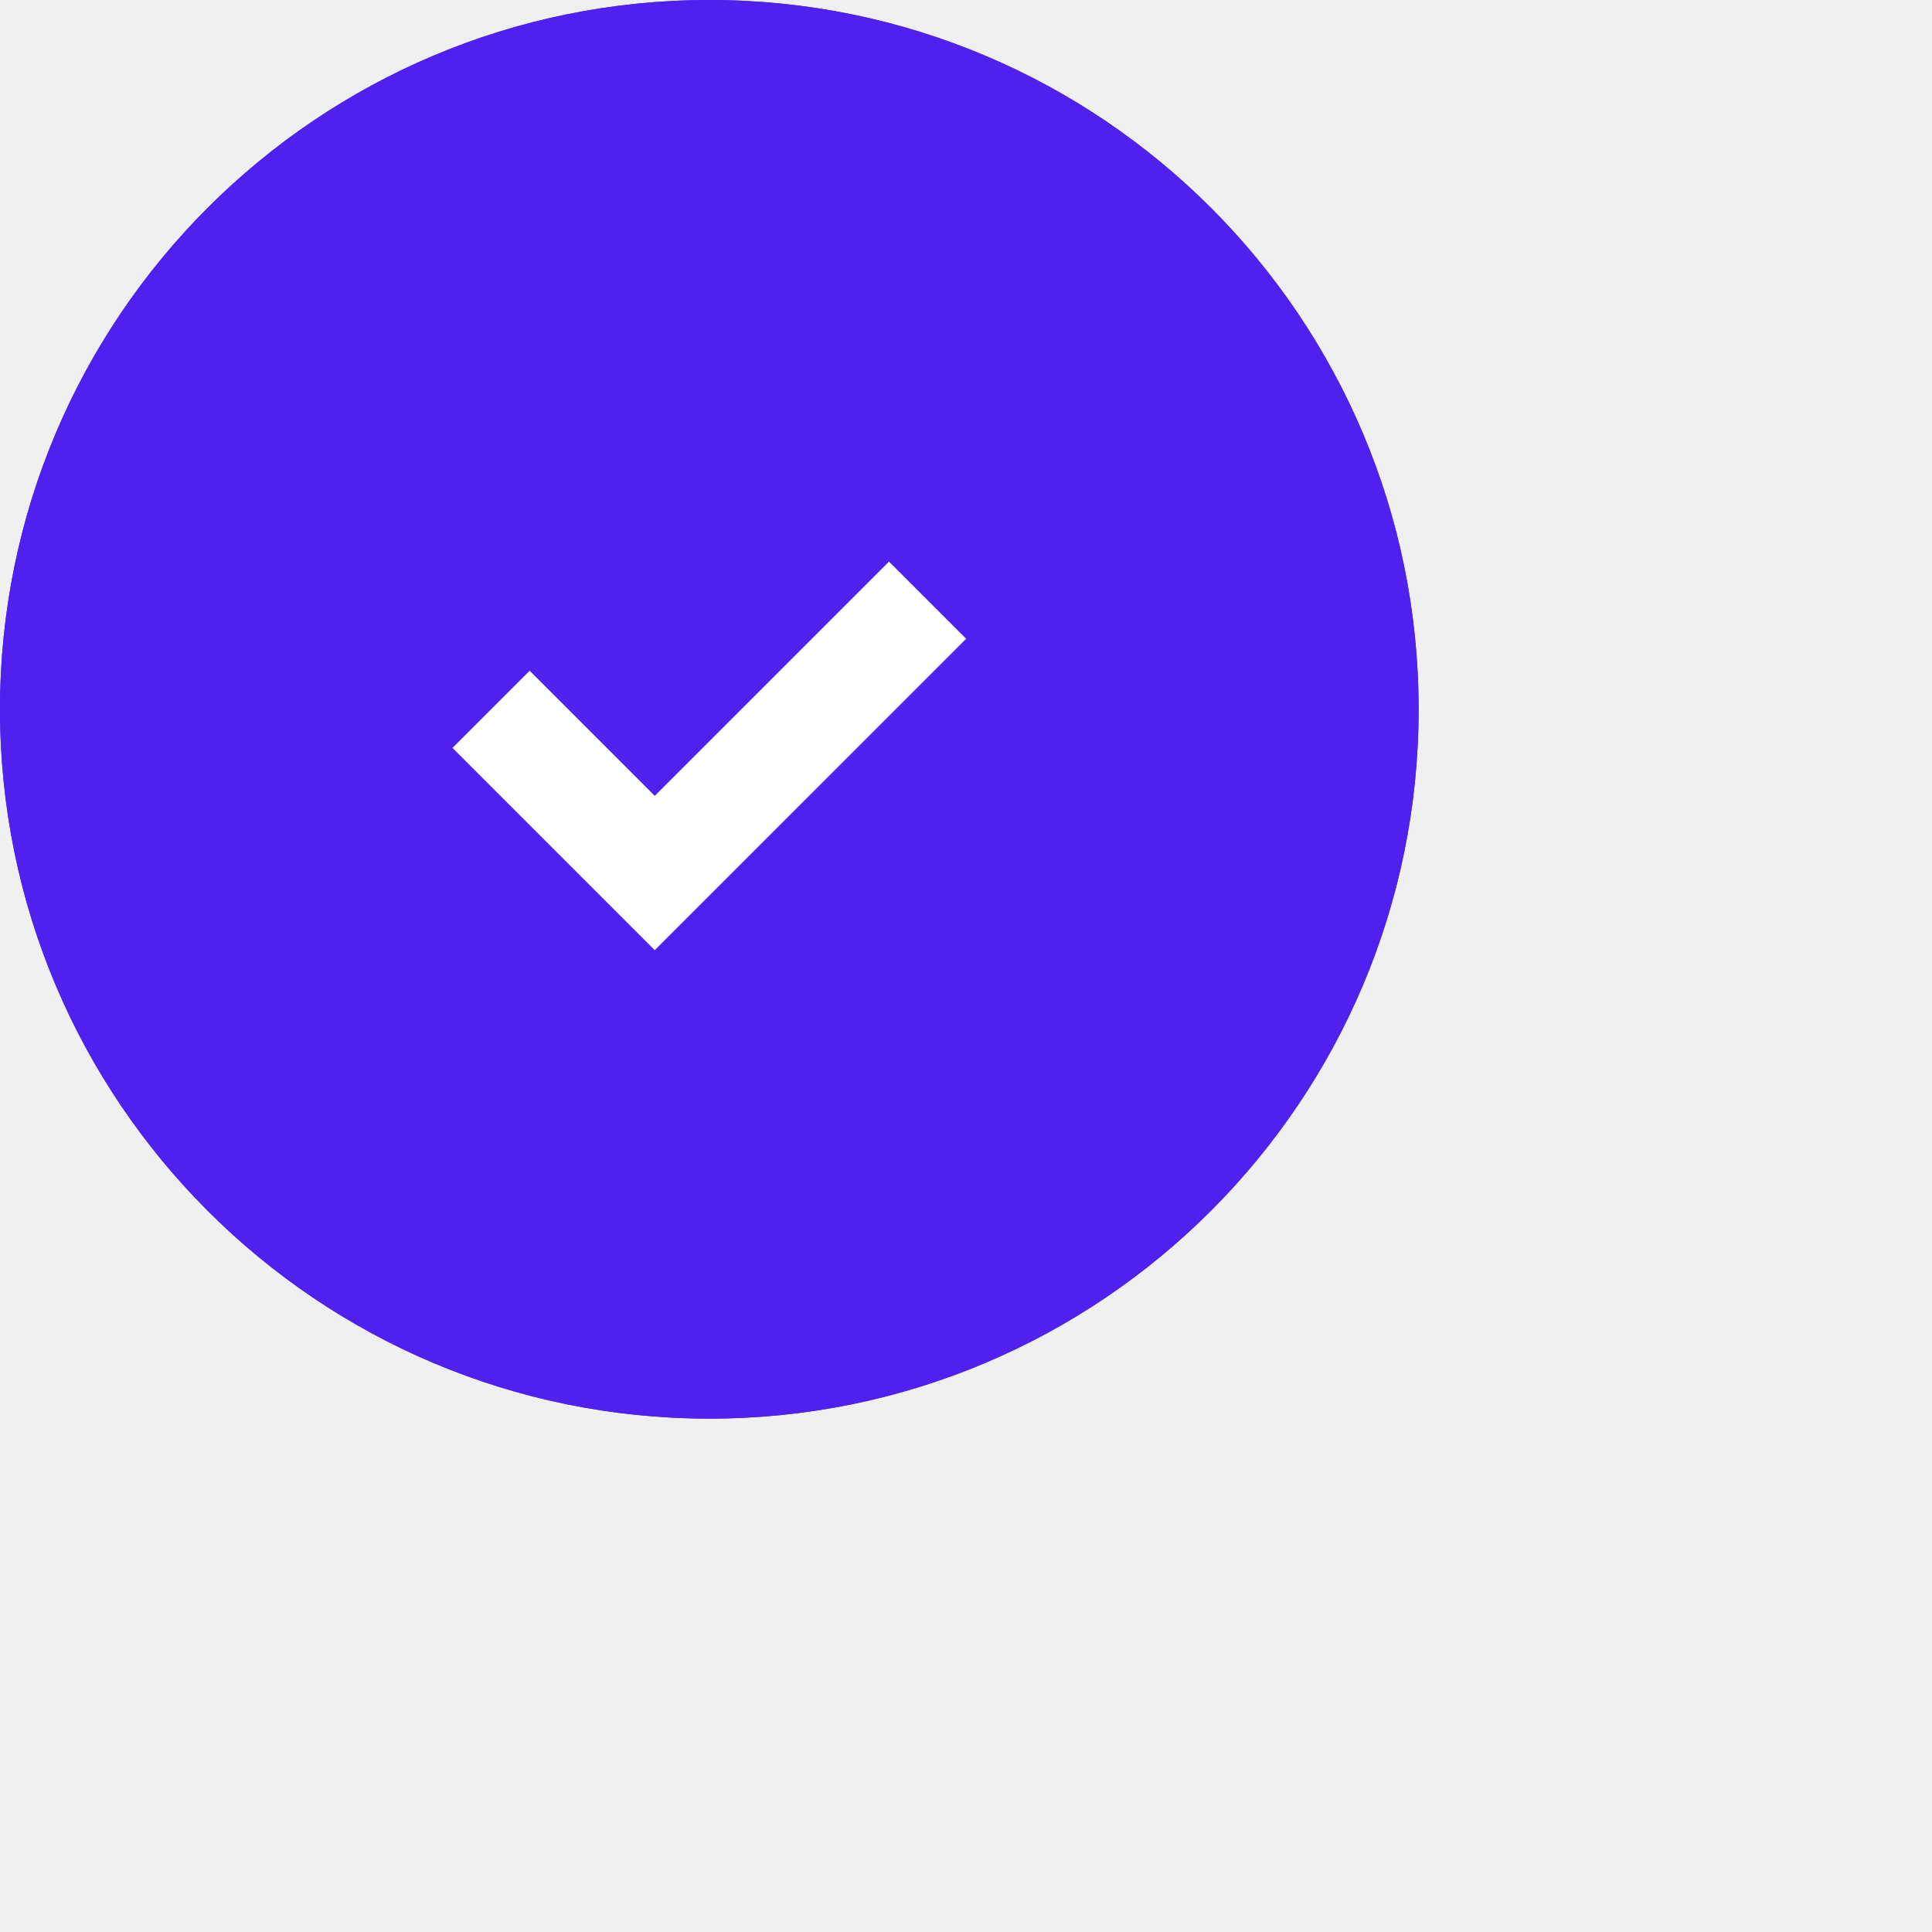
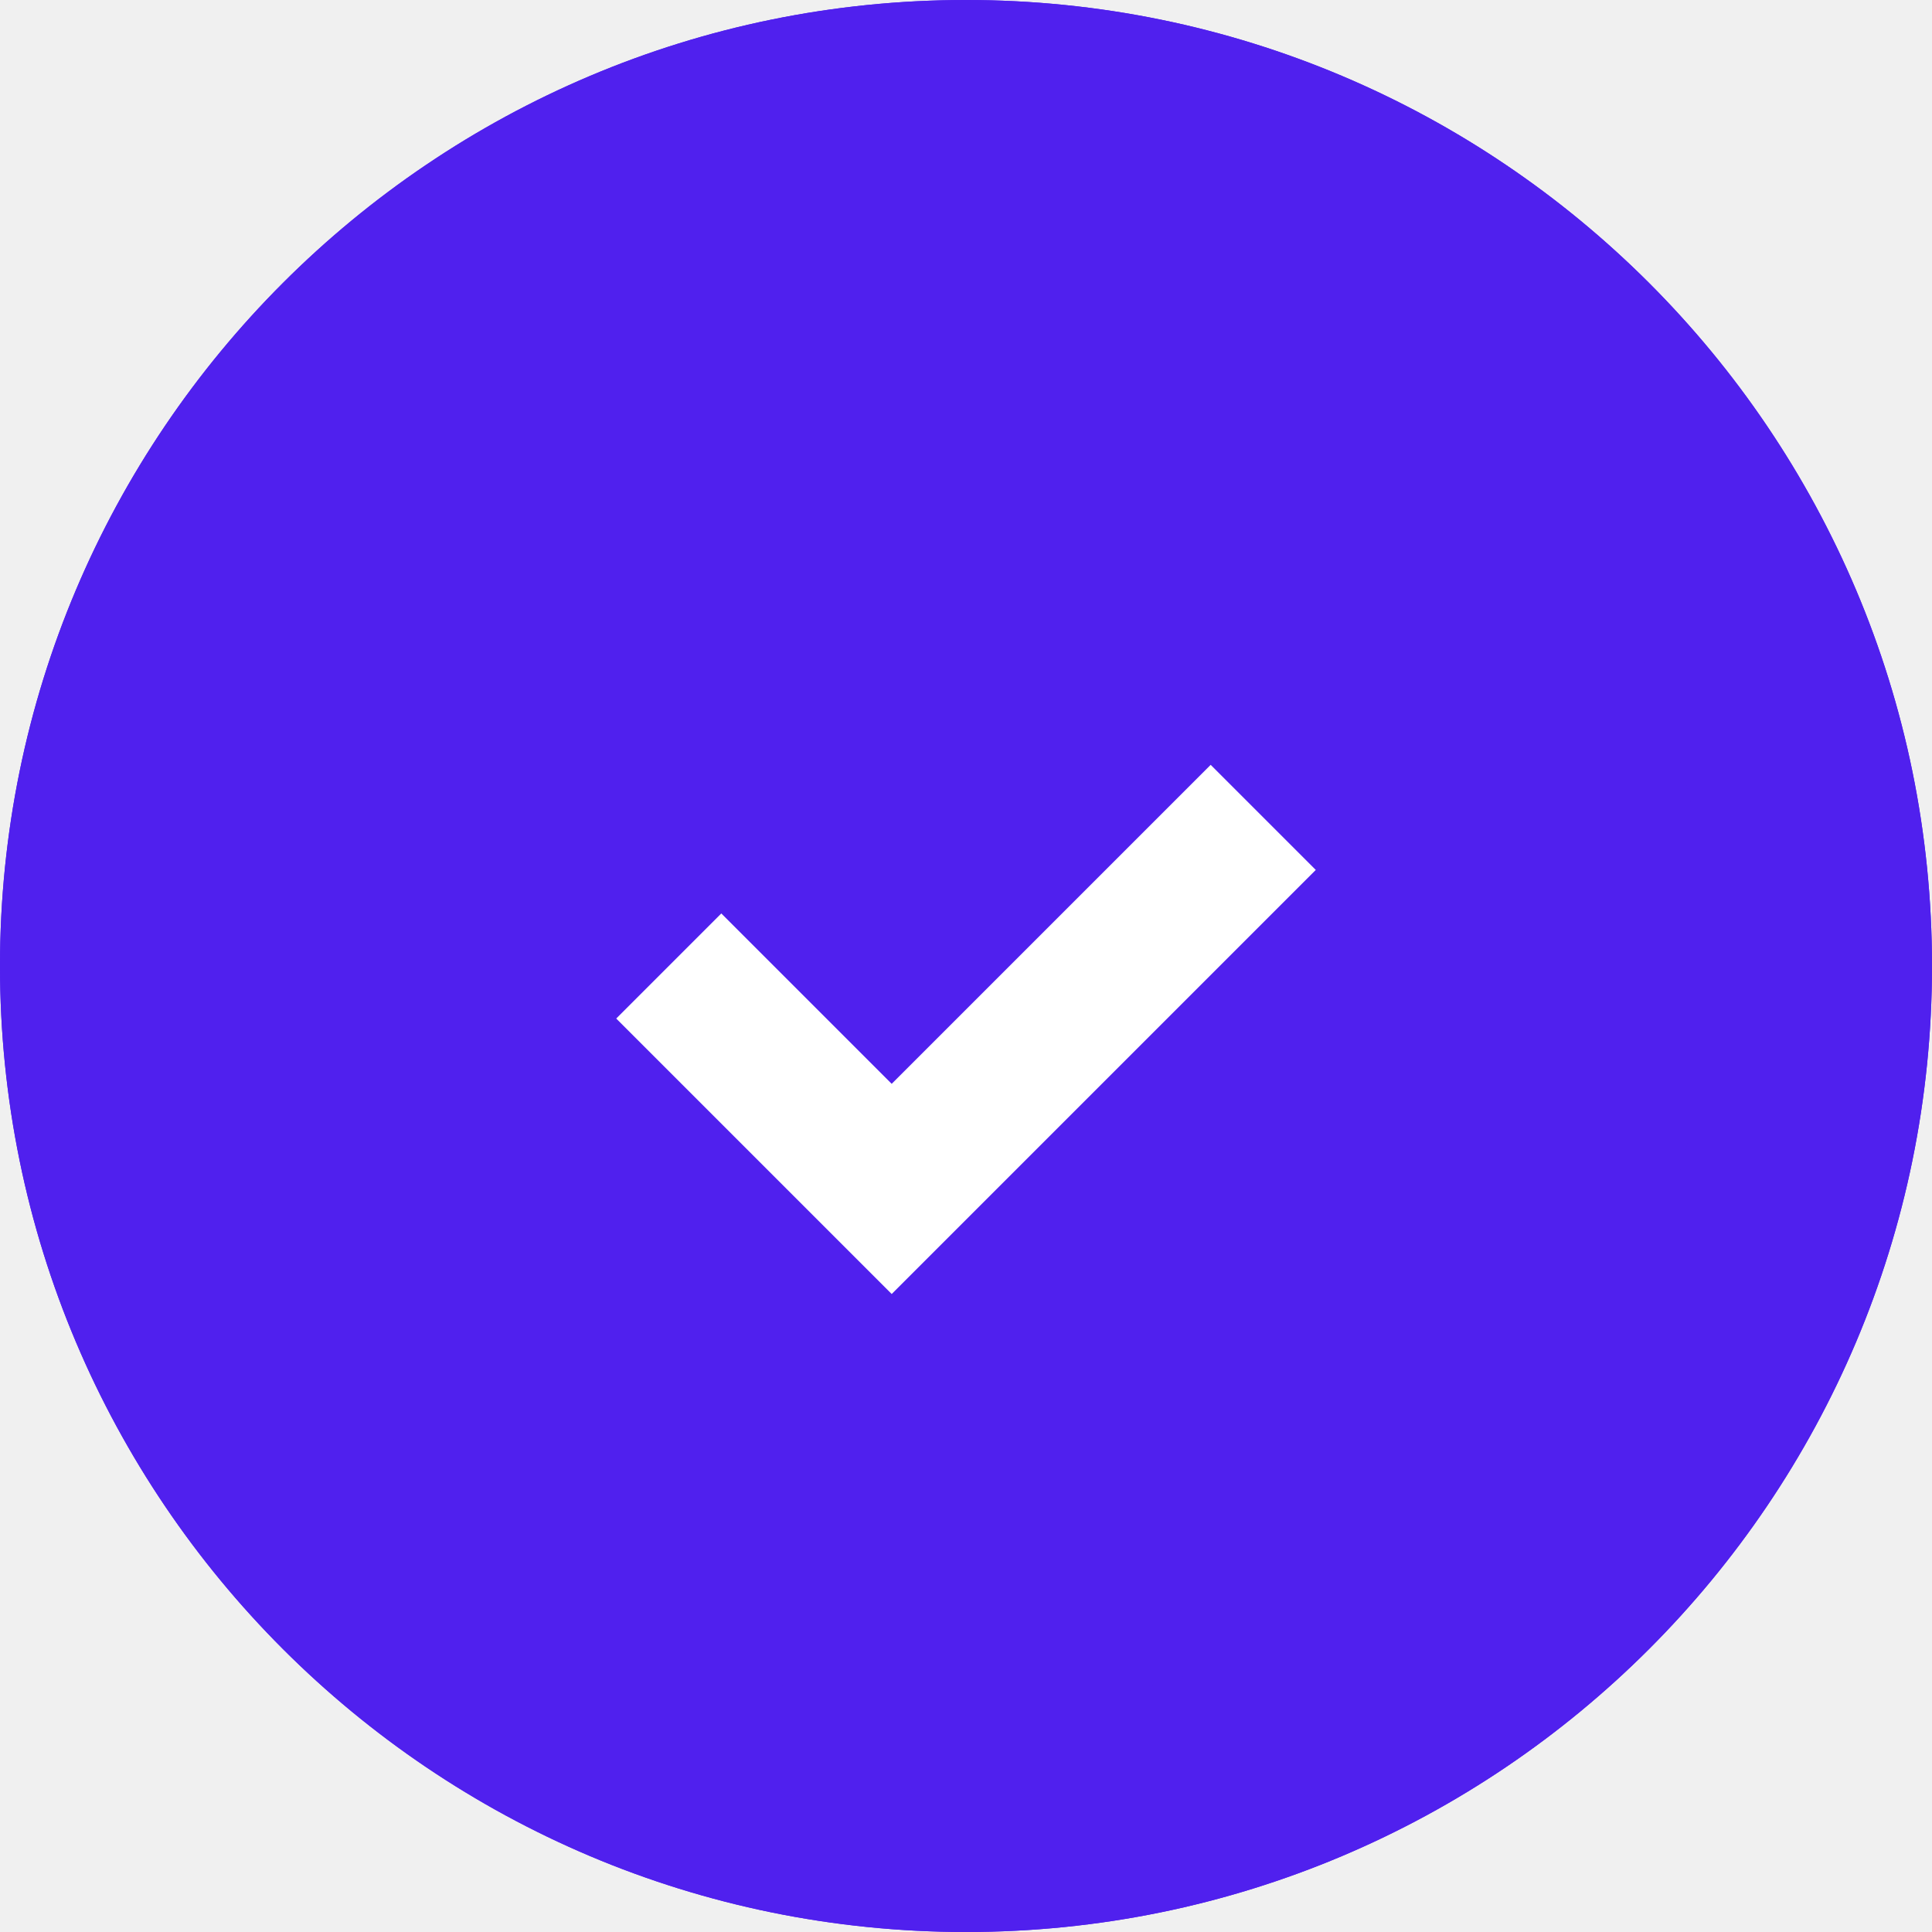
- <svg xmlns="http://www.w3.org/2000/svg" xmlns:xlink="http://www.w3.org/1999/xlink" version="1.1" height="35.409" width="35.409">
+ <svg xmlns="http://www.w3.org/2000/svg" xmlns:xlink="http://www.w3.org/1999/xlink" version="1.1" height="26" width="26">
  <defs>
    <ellipse id="taskicon-user-validated-ellipse-0" opacity="1" rx="13" ry="13" cx="13" cy="13" />
    <mask id="mask-1" maskUnits="userSpaceOnUse" maskContentUnits="userSpaceOnUse">
      <rect opacity="1" x="0" y="0" width="35.409" height="35.409" fill="black" />
      <use xlink:href="#taskicon-user-validated-ellipse-0" fill="white" />
    </mask>
    <path id="taskicon-user-validated-path-2" opacity="1" fill-rule="evenodd" d="M17,11 L12,16 L9,13 " />
  </defs>
  <g opacity="1">
    <g opacity="1">
      <use xlink:href="#taskicon-user-validated-ellipse-0" fill="rgb(80,32,238)" fill-opacity="1" />
      <use xlink:href="#taskicon-user-validated-ellipse-0" fill-opacity="0" stroke="rgb(80,32,238)" stroke-opacity="1" stroke-width="6" stroke-linecap="butt" stroke-linejoin="miter" mask="url(#mask-1)" />
    </g>
    <g opacity="1">
      <use xlink:href="#taskicon-user-validated-path-2" fill-opacity="0" stroke="rgb(255,255,255)" stroke-opacity="1" stroke-width="2" stroke-linecap="butt" stroke-linejoin="miter" />
    </g>
  </g>
</svg>
